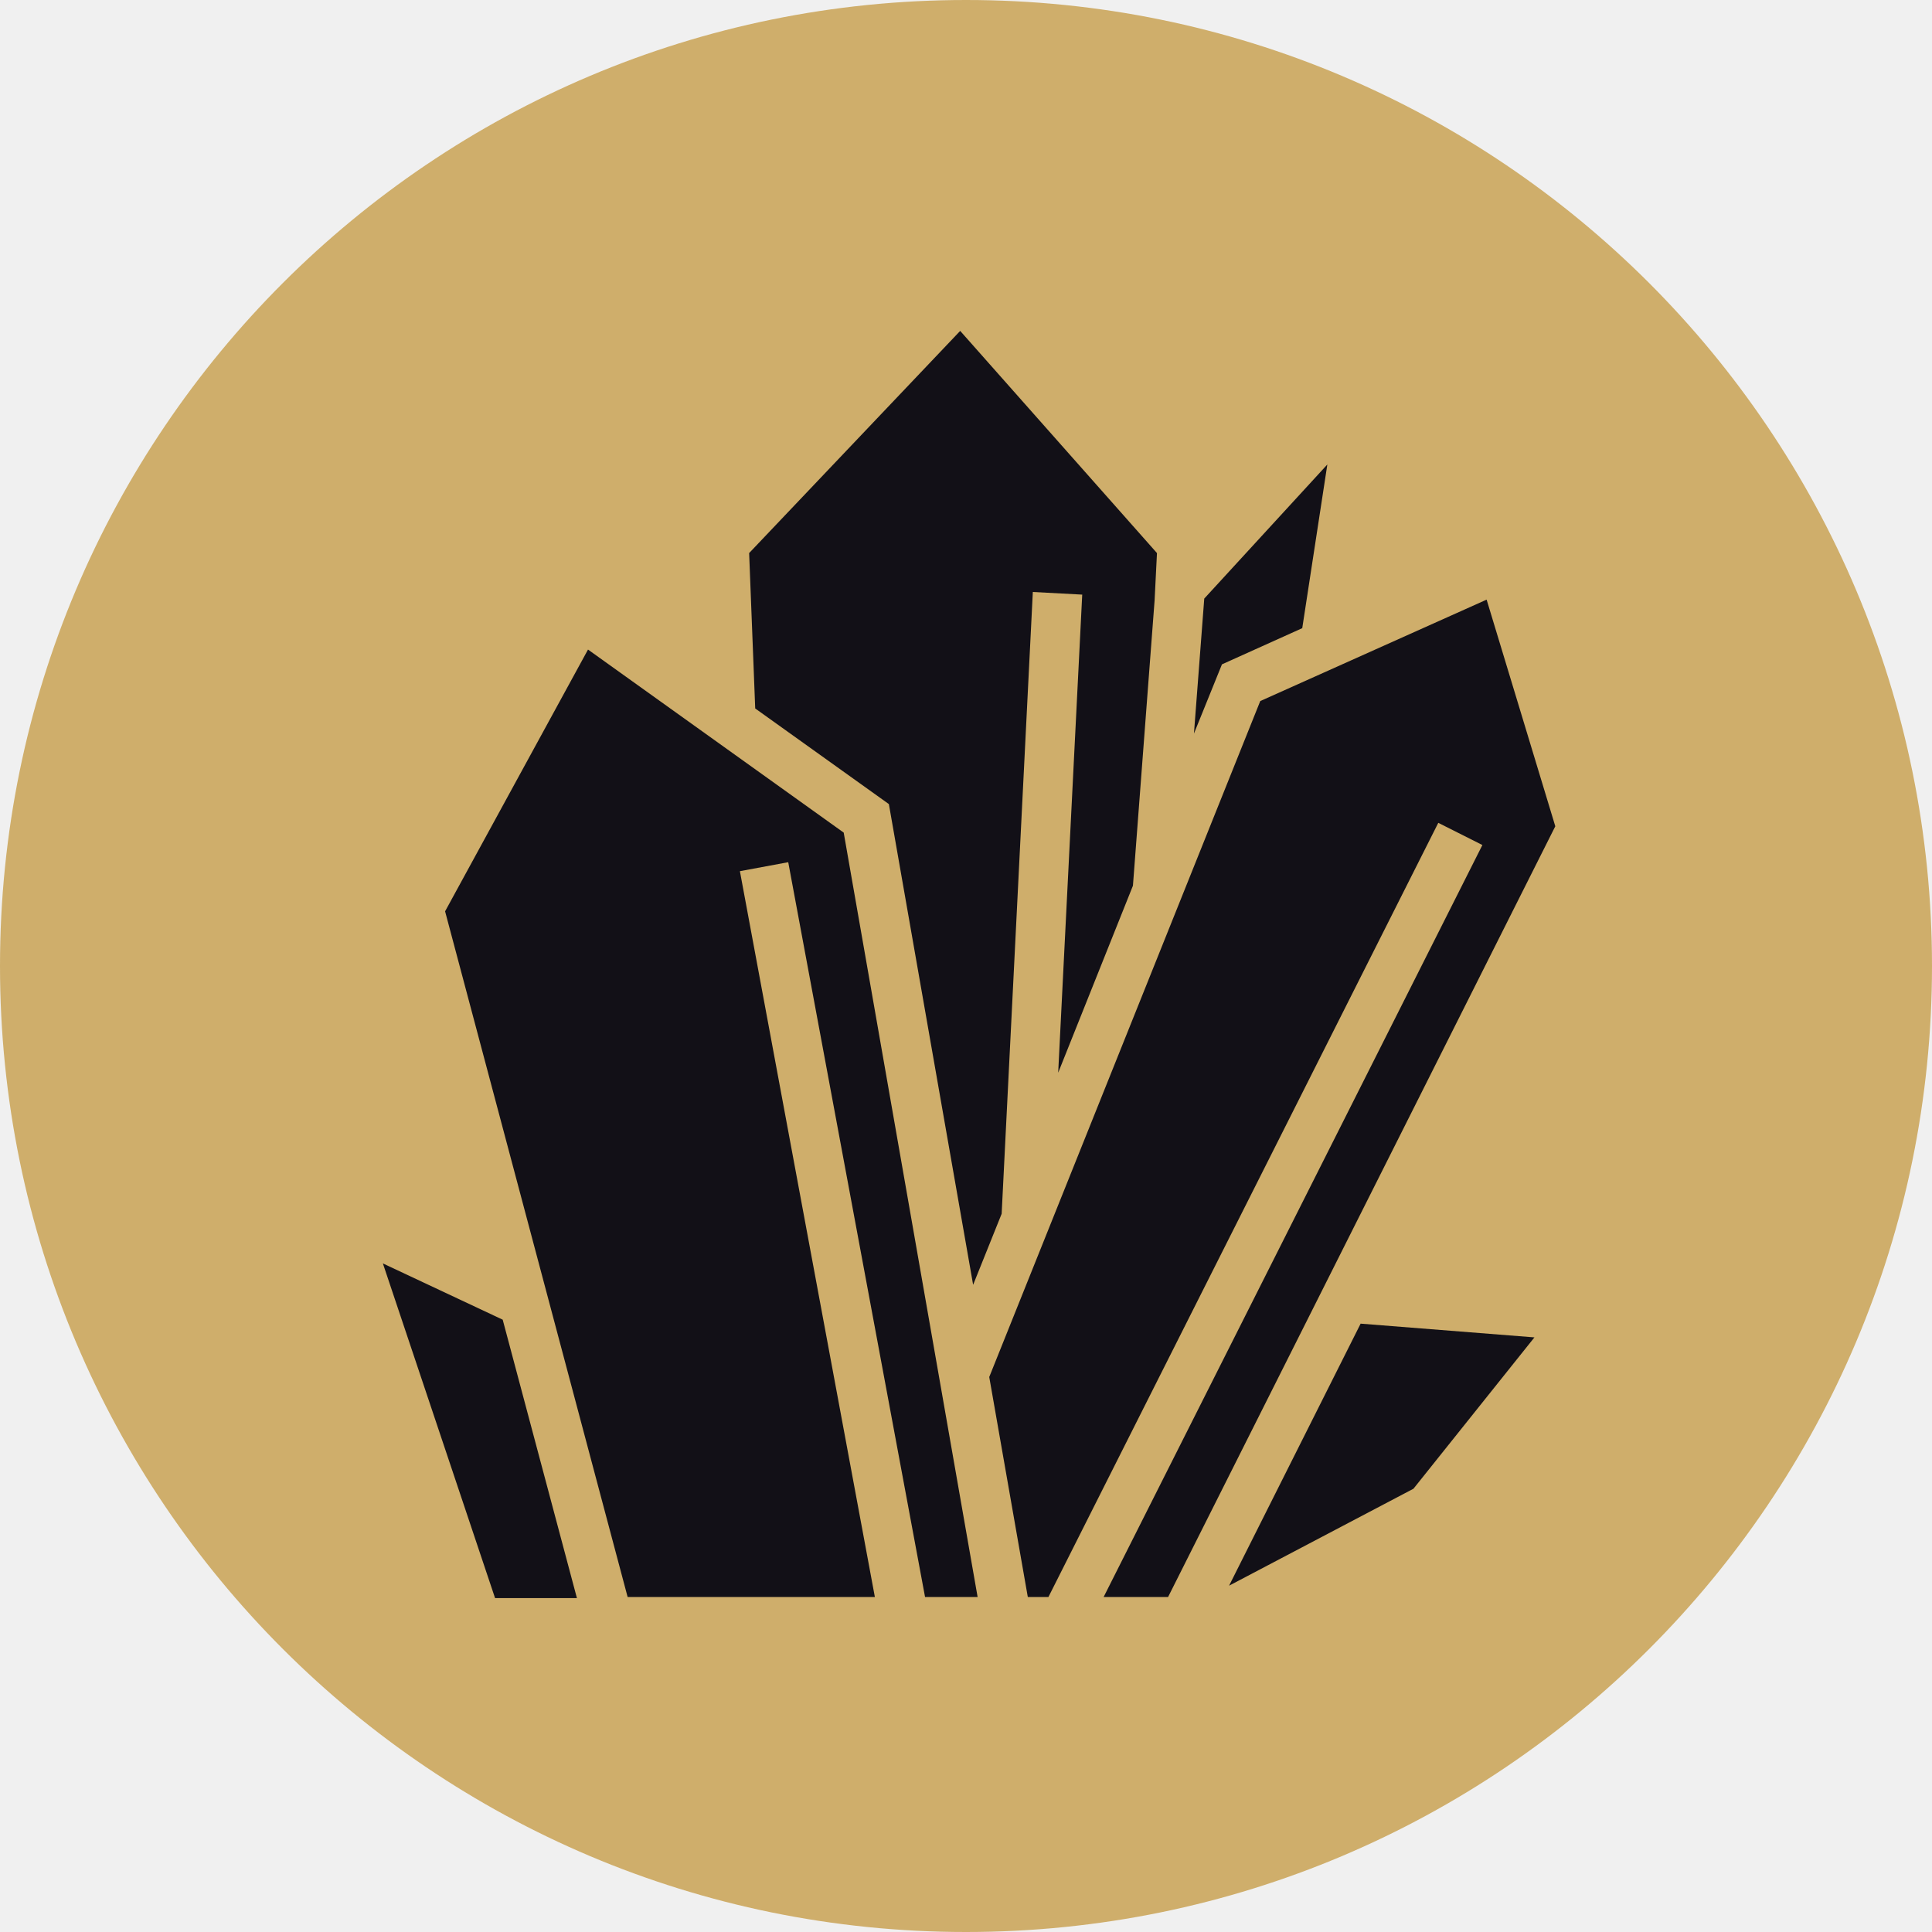
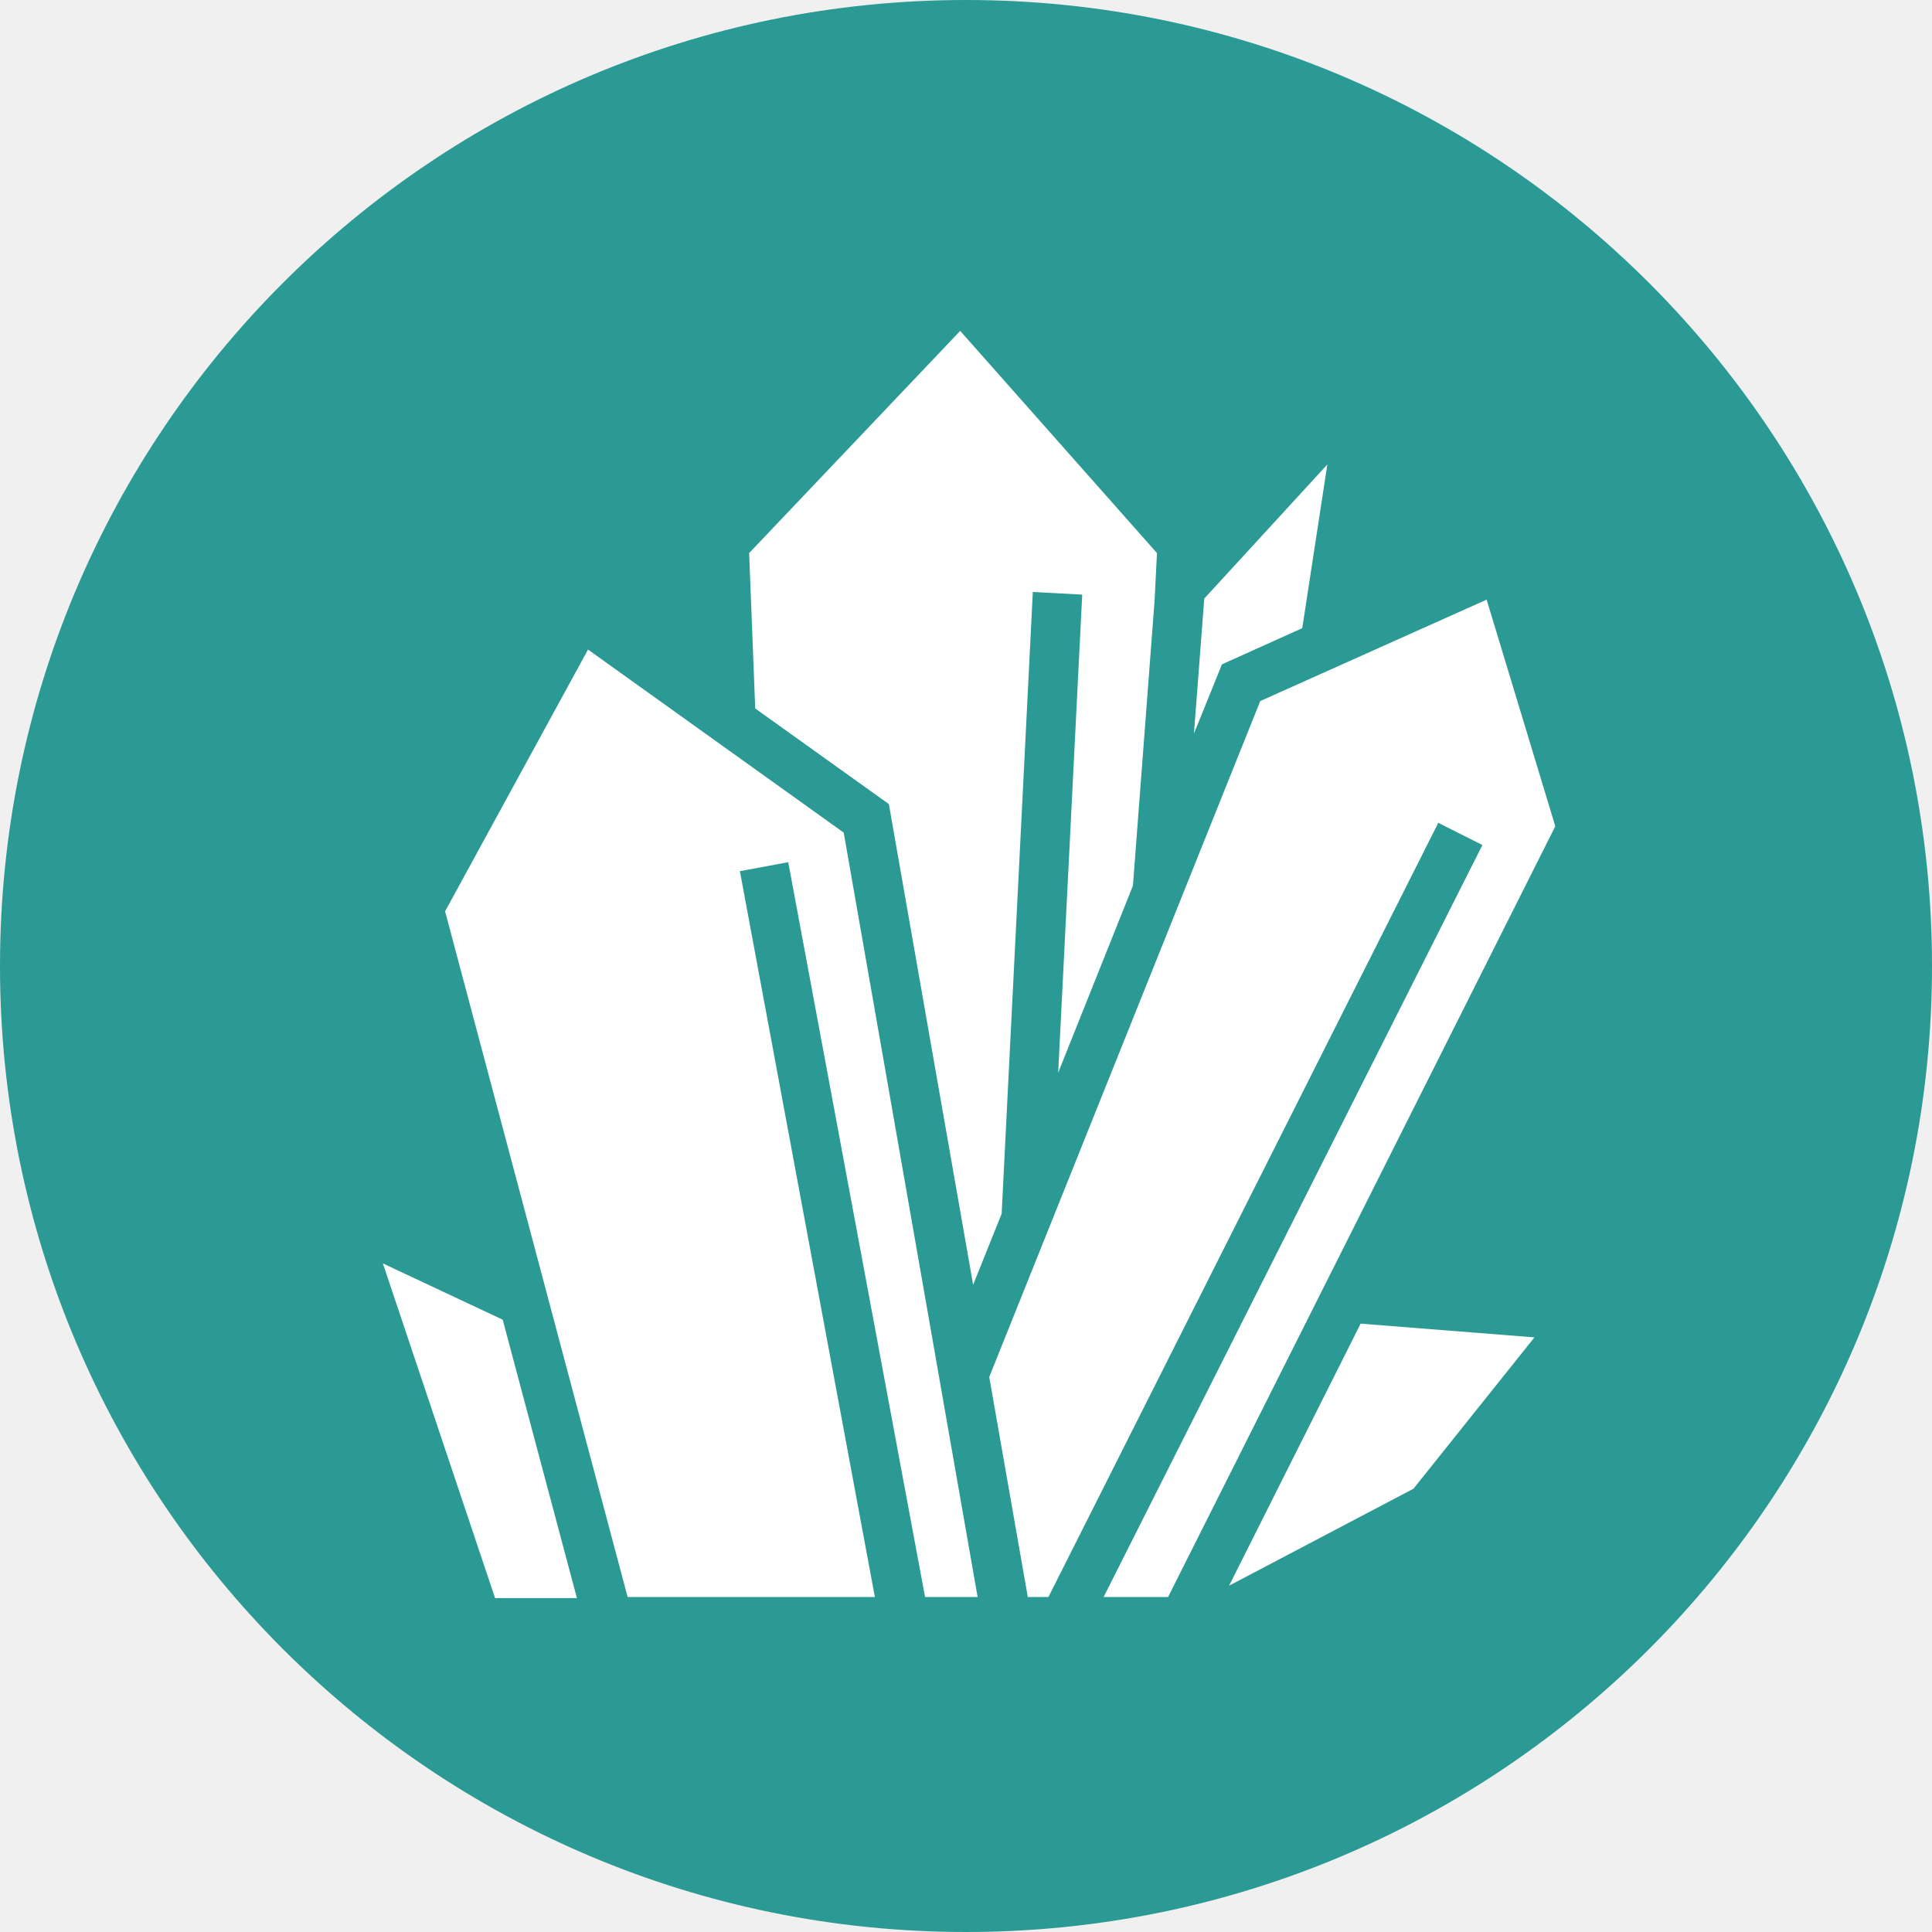
<svg xmlns="http://www.w3.org/2000/svg" viewBox="0 0 512 512" style="height: 512px; width: 512px;">
-   <circle cx="256" cy="256" r="256" fill="#cfae6b" fill-opacity="1" />
+   <circle cx="256" cy="256" r="256" fill="#2b9994" fill-opacity="1" />
  <g class="" style="" transform="translate(0,0)">
-     <path d="m253.8 15.56-79.9 84.11 2.3 58.83 50.6 36.2 31.9 182 10.8-26.9 11.8-235.4 18.7 1-9.1 181 28.3-70.8 8.2-108 .9-17.93zm139 50.57-46.6 50.77-3.9 51.1 10.6-26.2 30.4-13.7c3.2-20.6 6.3-41.3 9.5-61.97zm60.3 51.17-85.7 38.4-102.6 255.9 14.6 83.3h7.8l147.6-293.1 16.7 8.4-143.4 284.7h24.4l146.6-291.8zm-340.2 18.9-54.11 99.1 69.11 259.6h93.6l-51.1-274.8 18.3-3.4 51.8 278.2h19.9l-50.7-289.4zm358.3 260.4-65.8-5.2-49.8 99.2 69.8-36.7zm-435.96-28 42.47 126.7h30.99L80.6 389.9z" fill="#121017" fill-opacity="1" transform="translate(76.8, 76.8) scale(0.7, 0.7) rotate(0, 256, 256) skewX(0) skewY(0)" />
+     <path d="m253.8 15.56-79.9 84.11 2.3 58.83 50.6 36.2 31.9 182 10.8-26.9 11.8-235.4 18.7 1-9.1 181 28.3-70.8 8.2-108 .9-17.93zm139 50.57-46.6 50.77-3.9 51.1 10.6-26.2 30.4-13.7c3.2-20.6 6.3-41.3 9.5-61.97zm60.3 51.17-85.7 38.4-102.6 255.9 14.6 83.3h7.8l147.6-293.1 16.7 8.4-143.4 284.7h24.4l146.6-291.8zm-340.2 18.9-54.11 99.1 69.11 259.6h93.6l-51.1-274.8 18.3-3.4 51.8 278.2h19.9l-50.7-289.4zm358.3 260.4-65.8-5.2-49.8 99.2 69.8-36.7zm-435.96-28 42.47 126.7h30.99L80.6 389.9z" fill="#fff" fill-opacity="1" transform="translate(76.8, 76.8) scale(0.7, 0.7) rotate(0, 256, 256) skewX(0) skewY(0)" />
  </g>
</svg>
